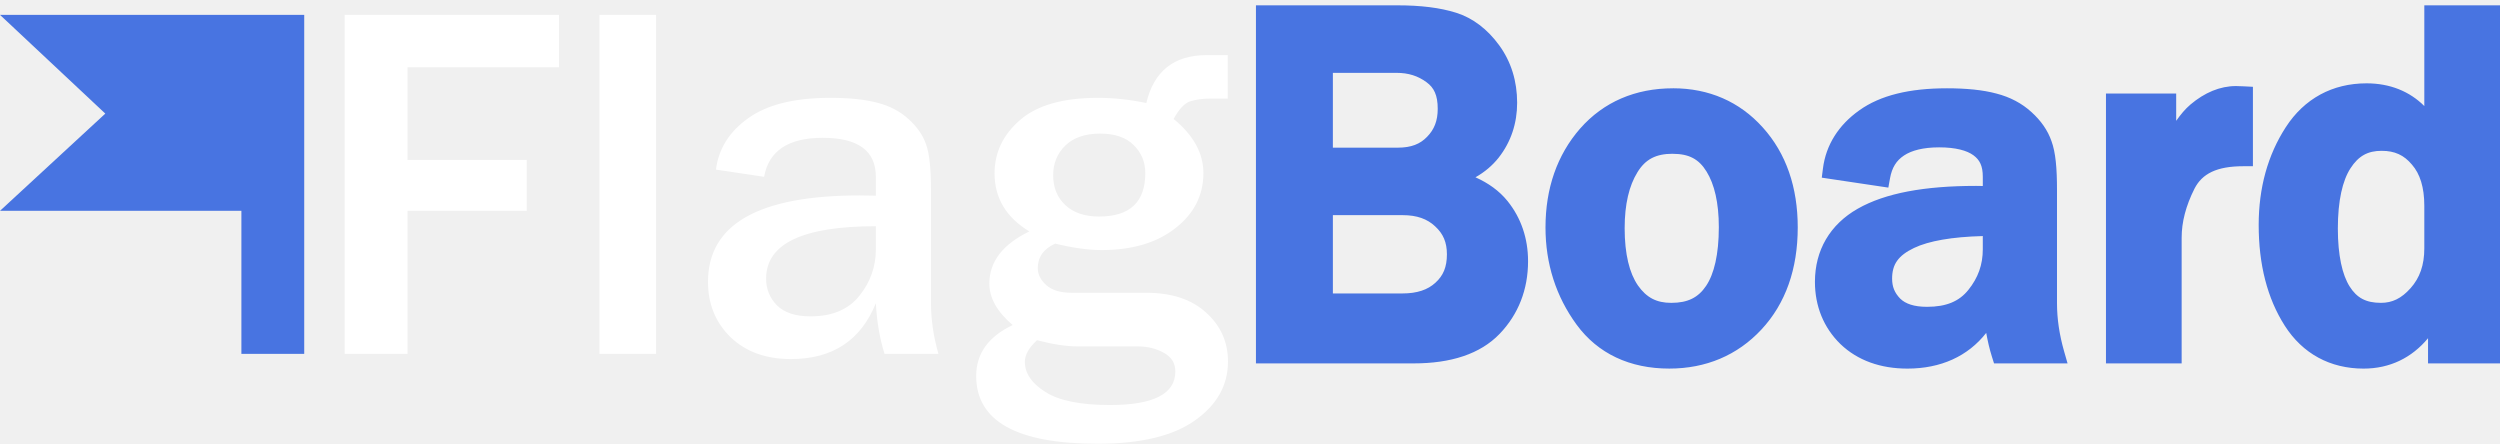
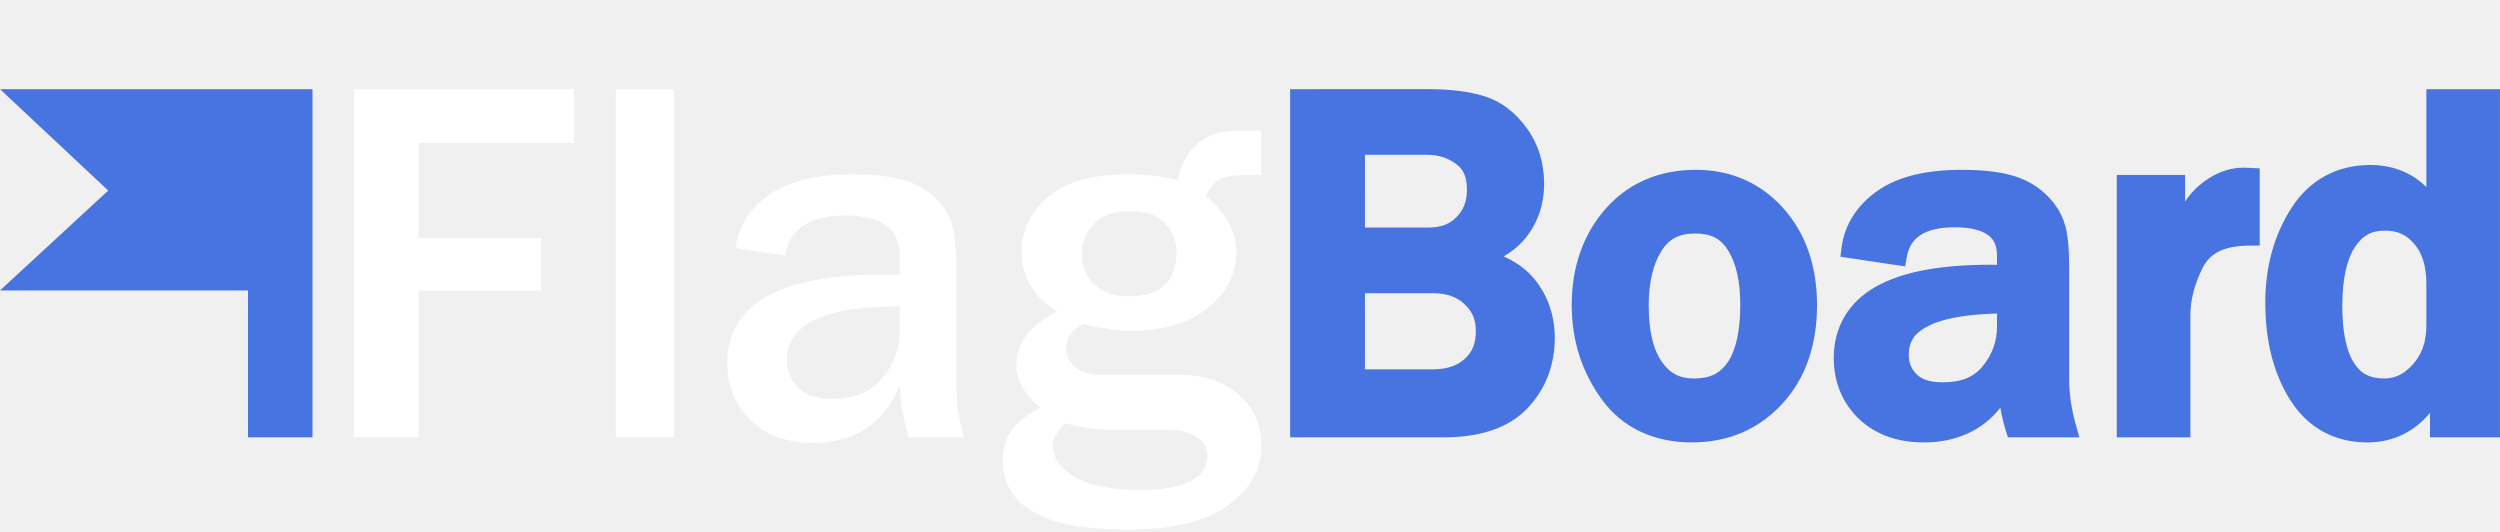
- <svg xmlns="http://www.w3.org/2000/svg" width="400" height="71" viewBox="0 0 105.833 18.785" version="1.1" id="svg8">
+ <svg xmlns="http://www.w3.org/2000/svg" width="400" height="85" viewBox="0 0 105.833 22.49" version="1.1" id="svg8">
  <defs id="defs2">
    <style type="text/css" id="style4536">
    .fil2 {fill:#302061}
    .fil1 {fill:#E54221}
    .fil0 {fill:#F7D619}
   </style>
  </defs>
-   <g id="layer2" transform="translate(0,-108.2146)" />
-   <g id="layer1" transform="translate(0,-278.2146)" style="opacity:1">
+   <g id="layer2" transform="translate(0,-104.5104)" />
+   <g id="layer1" transform="translate(0,-274.5104)" style="opacity:1">
    <g id="g934" transform="matrix(0.2373036,0,0,0.2373036,0.00183958,-176.4272)">
      <g transform="translate(-195.246,-182.5563)" id="g883" />
      <g id="g946" transform="matrix(0.6253502,0,0,0.6253502,0.00194343,810.3793)">
-         <path style="font-style:normal;font-variant:normal;font-weight:normal;font-stretch:normal;font-size:145.079px;line-height:1.25;font-family:'Franklin Gothic Medium';-inkscape-font-specification:'Franklin Gothic Medium, ';letter-spacing:0px;word-spacing:0px;opacity:1;fill:#ffffff;fill-opacity:1;stroke:none;stroke-width:3.051" d="M 55.15 2.383 L 55.15 56.617 L 65.203 56.617 L 65.203 33.732 L 84.275 33.732 L 84.275 25.586 L 65.203 25.586 L 65.203 10.766 L 89.439 10.766 L 89.439 2.383 L 55.15 2.383 z M 95.916 2.383 L 95.916 56.617 L 104.975 56.617 L 104.975 2.383 L 95.916 2.383 z M 193.061 8.82 C 187.842 8.82 184.625 11.376 183.406 16.488 C 180.784 15.932 178.201 15.654 175.658 15.654 C 170.096 15.654 165.949 16.832 163.221 19.189 C 160.492 21.547 159.129 24.395 159.129 27.732 C 159.129 31.679 160.983 34.778 164.691 37.029 C 160.427 39.095 158.295 41.877 158.295 45.373 C 158.295 47.677 159.539 49.889 162.029 52.008 C 158.136 53.862 156.189 56.576 156.189 60.152 C 156.189 67.384 162.665 71 175.617 71 C 182.504 71 187.697 69.755 191.193 67.266 C 194.716 64.776 196.477 61.637 196.477 57.85 C 196.477 54.724 195.311 52.114 192.98 50.021 C 190.676 47.902 187.485 46.844 183.406 46.844 L 171.486 46.844 C 169.659 46.844 168.293 46.432 167.393 45.611 C 166.492 44.79 166.043 43.89 166.043 42.91 C 166.043 41.135 166.97 39.824 168.824 38.977 C 171.658 39.665 174.135 40.01 176.254 40.01 C 181.154 40.01 185.088 38.845 188.055 36.514 C 191.048 34.183 192.543 31.243 192.543 27.693 C 192.543 24.515 190.954 21.627 187.775 19.031 C 188.649 17.442 189.537 16.5 190.438 16.209 C 191.365 15.918 192.438 15.773 193.656 15.773 L 196.438 15.773 L 196.438 8.82 L 193.061 8.82 z M 132.826 15.654 C 127.105 15.654 122.734 16.74 119.715 18.912 C 116.695 21.058 114.975 23.799 114.551 27.137 L 122.258 28.289 C 122.999 24.13 126.125 22.051 131.635 22.051 C 137.303 22.051 140.137 24.13 140.137 28.289 L 140.137 31.309 C 139.051 31.282 138.19 31.268 137.555 31.268 C 121.371 31.268 113.279 35.878 113.279 45.096 C 113.279 48.645 114.484 51.598 116.895 53.955 C 119.331 56.286 122.549 57.451 126.549 57.451 C 133.197 57.451 137.726 54.471 140.137 48.512 C 140.296 51.478 140.759 54.18 141.527 56.617 L 150.15 56.617 C 149.356 53.836 148.957 51.134 148.957 48.512 L 148.957 30.395 C 148.957 26.951 148.694 24.514 148.164 23.084 C 147.661 21.627 146.734 20.289 145.383 19.07 C 144.032 17.825 142.376 16.953 140.416 16.449 C 138.456 15.919 135.925 15.654 132.826 15.654 z M 176.016 21.375 C 178.373 21.375 180.16 21.985 181.379 23.203 C 182.624 24.422 183.246 25.919 183.246 27.693 C 183.246 32.329 180.782 34.645 175.855 34.645 C 173.551 34.645 171.751 34.037 170.453 32.818 C 169.155 31.6 168.506 30.011 168.506 28.051 C 168.506 26.144 169.155 24.553 170.453 23.281 C 171.778 22.01 173.632 21.375 176.016 21.375 z M 140.137 36.195 L 140.137 39.891 C 140.137 42.672 139.249 45.161 137.475 47.359 C 135.726 49.531 133.131 50.617 129.688 50.617 C 127.304 50.617 125.516 50.035 124.324 48.869 C 123.159 47.677 122.576 46.247 122.576 44.578 C 122.576 38.989 128.429 36.195 140.137 36.195 z M 165.924 54.432 C 168.44 55.094 170.612 55.426 172.439 55.426 L 182.055 55.426 C 183.617 55.426 185.008 55.77 186.227 56.459 C 187.445 57.121 188.055 58.113 188.055 59.438 C 188.055 63.013 184.572 64.803 177.605 64.803 C 172.864 64.803 169.406 64.099 167.234 62.695 C 165.062 61.318 163.977 59.716 163.977 57.889 C 163.977 56.776 164.626 55.624 165.924 54.432 z " transform="matrix(1.782932,0,0,1.782932,-0.01550401,1767.787)" id="path819" />
-         <path style="font-style:normal;font-variant:normal;font-weight:normal;font-stretch:normal;font-size:145.079px;line-height:1.25;font-family:'Franklin Gothic Medium';-inkscape-font-specification:'Franklin Gothic Medium, ';letter-spacing:0px;word-spacing:0px;fill:#4874e1;fill-opacity:1;stroke:none;stroke-width:5.44;stroke-opacity:1" d="m 358.266,1769.316 v 102.135 h 2.721 42.291 c 10.605,0 18.966,-2.678 24.486,-8.412 5.371,-5.578 8.127,-12.671 8.127,-20.73 0,-6.483 -1.967,-12.331 -5.841,-17.149 -2.379,-2.957 -5.516,-5.166 -9.162,-6.799 2.553,-1.441 4.791,-3.298 6.621,-5.6 l 0.006,-0.01 0.004,-0.01 c 3.483,-4.433 5.258,-9.771 5.258,-15.637 0,-6.158 -1.716,-11.736 -5.129,-16.41 -3.338,-4.571 -7.479,-7.764 -12.289,-9.277 -4.579,-1.44 -10.122,-2.11 -16.686,-2.11 z m 333.299,0 v 28.723 c -4.194,-4.193 -9.814,-6.481 -16.479,-6.481 -9.732,0 -17.758,4.357 -23.037,12.506 -5.167,7.976 -7.734,17.36 -7.734,27.902 0,11.252 2.437,20.902 7.441,28.736 5.091,7.971 12.941,12.236 22.48,12.236 7.507,0 13.757,-3.085 18.391,-8.668 v 7.18 h 20.53 v -2.719 -99.416 z m -311.354,19.254 h 18.178 c 3.375,0 6.103,0.877 8.515,2.656 l 0.012,0.01 0.012,0.01 c 2.135,1.54 3.193,3.718 3.193,7.569 0,3.438 -0.987,5.914 -3.047,8.011 l -0.01,0.01 -0.008,0.01 c -1.957,2.031 -4.51,3.062 -8.313,3.062 h -18.533 z m 257.616,3.767 c -4.553,0 -8.951,1.873 -12.947,5.246 -1.528,1.29 -2.859,2.907 -4.098,4.674 v -7.793 h -20.033 v 76.987 h 21.592 v -2.719 -33.155 c 0,-4.42 1.184,-9.061 3.672,-13.994 2.179,-4.236 6.306,-6.379 13.94,-6.379 h 2.719 v -22.656 l -2.577,-0.135 c -0.925,-0.049 -1.666,-0.077 -2.268,-0.077 z m -160.594,0.639 c -10.737,10e-5 -19.811,3.891 -26.482,11.479 h -0.002 -0.004 c -6.583,7.545 -9.879,17.106 -9.879,28.211 0,10.337 2.982,19.694 8.885,27.748 6.058,8.265 15.189,12.518 26.42,12.518 10.455,0 19.439,-3.781 26.289,-11.139 6.927,-7.437 10.363,-17.324 10.363,-29.127 0,-11.465 -3.309,-21.139 -9.975,-28.521 -6.609,-7.372 -15.381,-11.176 -25.615,-11.176 z m 78.067,0 c -10.542,0 -18.916,1.971 -24.961,6.316 -5.873,4.176 -9.477,9.857 -10.324,16.534 l -0.336,2.641 18.991,2.838 0.465,-2.604 c 0.559,-3.134 1.828,-5.109 4,-6.555 2.173,-1.445 5.469,-2.324 10.039,-2.324 4.721,0 7.932,0.912 9.762,2.254 1.829,1.342 2.678,3.057 2.678,6.146 v 2.623 c -0.597,-0.01 -1.41,-0.029 -1.883,-0.029 -14.686,0 -25.917,2.025 -33.809,6.519 -7.891,4.495 -12.195,11.838 -12.195,20.851 0,6.944 2.48,13.062 7.266,17.742 l 0.01,0.012 0.012,0.01 c 4.882,4.67 11.434,6.988 19.093,6.988 9.555,0 17.277,-3.542 22.482,-10.184 0.423,2.357 0.948,4.634 1.629,6.793 l 0.6,1.902 h 20.972 l -0.99,-3.467 c -1.355,-4.742 -2.02,-9.302 -2.02,-13.703 v -32.303 c 0,-6.262 -0.396,-10.734 -1.58,-13.949 -1.067,-3.071 -3.013,-5.837 -5.683,-8.248 -2.752,-2.533 -6.139,-4.305 -10.002,-5.299 -3.84,-1.035 -8.545,-1.506 -14.215,-1.506 z m 124.109,17.838 h 5e-4 c 3.719,0 6.335,1.207 8.613,3.918 l 0.015,0.016 0.014,0.015 c 2.254,2.598 3.513,6.374 3.513,11.748 v 12.113 c 0,4.815 -1.31,8.44 -3.916,11.367 h -0.002 v 0 c -2.63,2.959 -5.261,4.187 -8.451,4.187 -4.283,0 -6.889,-1.412 -8.959,-4.711 -2.069,-3.299 -3.338,-8.817 -3.338,-16.514 0,-7.969 1.355,-13.685 3.599,-17.15 2.293,-3.541 4.93,-4.992 8.91,-4.992 z m -202.246,0.85 h 5e-4 c 4.668,10e-5 7.489,1.537 9.65,5.074 h 0.004 l 0.004,0.01 c 2.226,3.602 3.49,8.857 3.49,15.855 0,7.795 -1.365,13.356 -3.614,16.709 -2.248,3.353 -5.206,4.869 -9.961,4.869 -4.201,0 -7.063,-1.493 -9.52,-4.988 -10e-4,0 -4.3e-4,0 -0.002,-0.01 -2.375,-3.447 -3.768,-8.842 -3.768,-16.301 0,-6.888 1.294,-12.151 3.631,-15.922 l 0.004,-0.01 0.002,-0.01 c 2.255,-3.679 5.22,-5.289 10.077,-5.289 z m -96.951,17.496 h 19.879 c 4.119,0 7.029,1.081 9.266,3.166 l 0.01,0.01 0.008,0.01 c 2.313,2.12 3.367,4.553 3.367,7.982 0,3.656 -1.058,6.116 -3.275,8.107 l -0.01,0.01 -0.008,0.01 c -2.159,1.973 -5.135,3.043 -9.429,3.043 h -19.807 z m 185.401,5.971 v 3.777 c 0,4.38 -1.33,8.126 -4.142,11.61 v 0 h -0.002 c -2.57,3.193 -6.198,4.795 -11.766,4.795 -3.792,0 -6.158,-0.894 -7.637,-2.329 -1.615,-1.663 -2.322,-3.389 -2.322,-5.718 0,-4.033 1.697,-6.569 6.279,-8.756 4.147,-1.979 10.81,-3.163 19.59,-3.381 z" id="path827" />
-         <path style="font-style:normal;font-variant:normal;font-weight:normal;font-stretch:normal;font-size:145.079px;line-height:1.25;font-family:'Franklin Gothic Medium';-inkscape-font-specification:'Franklin Gothic Medium, ';letter-spacing:0px;word-spacing:0px;fill:#4874e1;fill-opacity:1;stroke:none;stroke-width:5.44" d="m -0.008,1772.036 30.032,28.159 -30.04,27.734 H 68.846 v 40.803 h 17.922 v -96.695 z" id="path847" />
+         <path style="font-style:normal;font-variant:normal;font-weight:normal;font-stretch:normal;font-size:145.079px;line-height:1.25;font-family:'Franklin Gothic Medium';-inkscape-font-specification:'Franklin Gothic Medium, ';letter-spacing:0px;word-spacing:0px;opacity:1;fill:#ffffff;fill-opacity:1;stroke:none;stroke-width:5.589" d="m 100.99,1768.265 v 99.328 h 18.411 v -41.913 h 34.93 v -14.92 H 119.402 v -27.143 h 44.388 v -15.353 z m 74.661,0 v 99.328 h 16.59 v -99.328 z m 177.917,11.79 c -9.557,0 -15.45,4.681 -17.681,14.044 -4.803,-1.019 -9.533,-1.527 -14.19,-1.527 -10.187,0 -17.782,2.157 -22.779,6.475 -4.997,4.317 -7.494,9.534 -7.494,15.646 0,7.228 3.396,12.903 10.188,17.027 -7.81,3.784 -11.715,8.878 -11.715,15.281 0,4.221 2.279,8.27 6.839,12.151 -7.131,3.396 -10.695,8.367 -10.695,14.916 0,13.244 11.859,19.867 35.581,19.867 12.613,0 22.124,-2.279 28.527,-6.839 6.452,-4.56 9.676,-10.308 9.676,-17.245 0,-5.724 -2.134,-10.505 -6.403,-14.337 -4.221,-3.881 -10.064,-5.82 -17.535,-5.82 h -21.831 c -3.347,0 -5.848,-0.753 -7.498,-2.257 -1.649,-1.504 -2.472,-3.152 -2.472,-4.947 0,-3.25 1.698,-5.652 5.094,-7.204 5.191,1.261 9.726,1.892 13.607,1.892 8.975,0 16.179,-2.134 21.613,-6.403 5.482,-4.269 8.22,-9.653 8.22,-16.154 0,-5.821 -2.91,-11.11 -8.732,-15.864 1.601,-2.911 3.226,-4.635 4.876,-5.169 1.698,-0.534 3.663,-0.798 5.895,-0.798 h 5.094 v -12.735 z m -110.317,12.516 c -10.479,0 -18.483,1.989 -24.013,5.967 -5.53,3.929 -8.682,8.95 -9.458,15.063 l 14.115,2.111 c 1.358,-7.616 7.083,-11.425 17.174,-11.425 10.381,0 15.571,3.809 15.571,11.425 v 5.53 c -1.989,-0.049 -3.565,-0.075 -4.729,-0.075 -29.641,0 -44.459,8.444 -44.459,25.326 0,6.501 2.207,11.908 6.621,16.226 4.463,4.269 10.356,6.403 17.681,6.403 12.176,0 20.471,-5.457 24.886,-16.372 0.291,5.433 1.14,10.382 2.547,14.845 h 15.793 c -1.455,-5.094 -2.186,-10.042 -2.186,-14.845 v -33.181 c 0,-6.307 -0.482,-10.769 -1.452,-13.389 -0.922,-2.668 -2.62,-5.119 -5.094,-7.351 -2.474,-2.28 -5.507,-3.879 -9.096,-4.8 -3.59,-0.97 -8.225,-1.456 -13.901,-1.456 z m 79.1,10.477 c 4.318,0 7.591,1.117 9.823,3.348 2.28,2.231 3.42,4.973 3.42,8.224 0,8.49 -4.512,12.731 -13.536,12.731 -4.221,0 -7.517,-1.113 -9.894,-3.345 -2.377,-2.232 -3.566,-5.142 -3.566,-8.732 0,-3.493 1.189,-6.407 3.566,-8.735 2.426,-2.329 5.821,-3.491 10.188,-3.491 z m -65.711,27.143 v 6.768 c 0,5.094 -1.625,9.652 -4.876,13.679 -3.202,3.978 -7.955,5.967 -14.262,5.967 -4.366,0 -7.64,-1.067 -9.823,-3.201 -2.135,-2.183 -3.201,-4.803 -3.201,-7.859 0,-10.236 10.719,-15.353 32.161,-15.353 z m 47.228,33.399 c 4.609,1.213 8.586,1.821 11.933,1.821 h 17.61 c 2.862,0 5.409,0.631 7.641,1.892 2.232,1.213 3.348,3.03 3.348,5.455 0,6.549 -6.379,9.826 -19.137,9.826 -8.684,0 -15.016,-1.289 -18.994,-3.86 -3.978,-2.523 -5.967,-5.456 -5.967,-8.803 0,-2.038 1.189,-4.148 3.566,-6.331 z" id="path819" />
+         <path style="font-style:normal;font-variant:normal;font-weight:normal;font-stretch:normal;font-size:145.079px;line-height:1.25;font-family:'Franklin Gothic Medium';-inkscape-font-specification:'Franklin Gothic Medium, ';letter-spacing:0px;word-spacing:0px;fill:#4874e1;fill-opacity:1;stroke:none;stroke-width:5.589" d="M -0.008,1768.266 30.842,1797.191 -0.016,1825.68 H 70.72 v 41.914 h 18.41 v -99.328 z" id="path847" />
+         <path style="font-style:normal;font-variant:normal;font-weight:normal;font-stretch:normal;font-size:145.079px;line-height:1.25;font-family:'Franklin Gothic Medium';-inkscape-font-specification:'Franklin Gothic Medium, ';letter-spacing:0px;word-spacing:0px;fill:#4874e1;fill-opacity:1;stroke:none;stroke-width:5.291;stroke-opacity:1" d="m 368.019,1768.265 v 99.328 h 2.646 41.129 c 10.313,0 18.445,-2.604 23.814,-8.181 5.224,-5.425 7.903,-12.323 7.903,-20.16 0,-6.305 -1.913,-11.992 -5.681,-16.677 -2.313,-2.876 -5.364,-5.024 -8.91,-6.612 2.482,-1.401 4.659,-3.207 6.439,-5.446 l 0.006,-0.01 0.004,-0.01 c 3.387,-4.311 5.113,-9.502 5.113,-15.207 0,-5.989 -1.669,-11.414 -4.988,-15.959 -3.247,-4.445 -7.274,-7.551 -11.951,-9.023 -4.453,-1.401 -9.844,-2.051 -16.227,-2.051 z m 324.14,0 v 27.933 c -4.079,-4.078 -9.544,-6.303 -16.026,-6.303 -9.464,0 -17.27,4.237 -22.404,12.162 -5.025,7.757 -7.522,16.883 -7.522,27.136 0,10.943 2.37,20.327 7.237,27.946 4.951,7.752 12.585,11.9 21.863,11.9 7.3,0 13.379,-3.001 17.885,-8.43 v 6.983 h 19.965 v -2.644 -96.684 z m -302.798,18.725 h 17.679 c 3.282,0 5.935,0.853 8.281,2.583 l 0.012,0.01 0.012,0.01 c 2.077,1.498 3.105,3.616 3.105,7.361 0,3.344 -0.96,5.751 -2.963,7.791 l -0.01,0.01 -0.008,0.01 c -1.903,1.976 -4.386,2.978 -8.084,2.978 h -18.023 z m 250.536,3.664 c -4.428,0 -8.705,1.822 -12.591,5.102 -1.486,1.255 -2.78,2.827 -3.985,4.546 v -7.579 h -19.482 v 74.871 h 20.999 v -2.644 -32.243 c 0,-4.299 1.152,-8.812 3.571,-13.609 2.119,-4.119 6.133,-6.204 13.557,-6.204 h 2.644 v -22.034 l -2.506,-0.131 c -0.899,-0.046 -1.62,-0.074 -2.205,-0.074 z m -156.181,0.621 c -10.442,10e-5 -19.266,3.784 -25.754,11.164 h -0.002 -0.004 c -6.402,7.338 -9.608,16.636 -9.608,27.436 0,10.053 2.9,19.153 8.641,26.985 5.891,8.038 14.772,12.174 25.694,12.174 10.168,0 18.905,-3.677 25.567,-10.833 6.737,-7.232 10.078,-16.848 10.078,-28.326 0,-11.15 -3.218,-20.558 -9.701,-27.738 -6.427,-7.169 -14.958,-10.869 -24.911,-10.869 z m 75.921,0 c -10.252,0 -18.396,1.917 -24.275,6.143 -5.711,4.061 -9.216,9.586 -10.041,16.079 l -0.327,2.568 18.469,2.76 0.452,-2.532 c 0.544,-3.048 1.777,-4.969 3.89,-6.375 2.113,-1.406 5.319,-2.26 9.763,-2.26 4.591,0 7.715,0.886 9.493,2.192 1.779,1.305 2.604,2.973 2.604,5.978 v 2.551 c -0.58,-0.01 -1.372,-0.029 -1.831,-0.029 -14.282,0 -25.205,1.969 -32.88,6.34 -7.675,4.371 -11.86,11.513 -11.86,20.279 0,6.753 2.412,12.703 7.066,17.254 l 0.011,0.013 0.012,0.01 c 4.748,4.542 11.12,6.796 18.569,6.796 9.292,0 16.802,-3.445 21.865,-9.904 0.411,2.292 0.922,4.507 1.584,6.607 l 0.583,1.85 h 20.396 l -0.963,-3.372 c -1.318,-4.612 -1.964,-9.047 -1.964,-13.327 v -31.415 c 0,-6.09 -0.385,-10.439 -1.537,-13.566 -1.037,-2.986 -2.93,-5.676 -5.527,-8.021 -2.676,-2.463 -5.97,-4.187 -9.727,-5.153 -3.734,-1.006 -8.31,-1.464 -13.825,-1.464 z m 120.699,17.348 h 4.9e-4 c 3.617,0 6.161,1.174 8.376,3.81 l 0.015,0.014 0.014,0.014 c 2.192,2.527 3.417,6.199 3.417,11.425 v 11.78 c 0,4.683 -1.274,8.208 -3.808,11.055 h -0.002 v 0 c -2.558,2.877 -5.117,4.072 -8.219,4.072 -4.165,0 -6.7,-1.373 -8.712,-4.581 -2.012,-3.208 -3.246,-8.575 -3.246,-16.06 0,-7.75 1.317,-13.309 3.5,-16.679 2.23,-3.443 4.795,-4.855 8.665,-4.855 z m -196.689,0.826 h 5.1e-4 c 4.539,10e-5 7.283,1.495 9.385,4.935 h 0.004 l 0.004,0.01 c 2.165,3.503 3.394,8.614 3.394,15.42 0,7.581 -1.328,12.989 -3.514,16.25 -2.187,3.261 -5.063,4.735 -9.687,4.735 -4.085,0 -6.869,-1.452 -9.258,-4.851 -9.8e-4,0 -4.3e-4,0 -0.002,-0.01 -2.31,-3.352 -3.664,-8.599 -3.664,-15.853 0,-6.699 1.259,-11.817 3.531,-15.485 l 0.004,-0.01 0.002,-0.01 c 2.193,-3.578 5.076,-5.144 9.8,-5.144 z m -94.287,17.015 h 19.333 c 4.006,0 6.836,1.051 9.011,3.079 l 0.011,0.01 0.008,0.01 c 2.249,2.062 3.275,4.428 3.275,7.763 0,3.555 -1.029,5.948 -3.185,7.885 l -0.01,0.01 -0.008,0.01 c -2.099,1.918 -4.994,2.959 -9.17,2.959 h -19.263 z m 180.306,5.807 v 3.673 c 0,4.26 -1.294,7.903 -4.029,11.291 v 0 h -0.002 c -2.499,3.105 -6.028,4.663 -11.442,4.663 -3.688,0 -5.989,-0.87 -7.427,-2.264 -1.571,-1.617 -2.259,-3.296 -2.259,-5.561 0,-3.922 1.65,-6.388 6.107,-8.516 4.033,-1.925 10.513,-3.076 19.052,-3.288 z" id="path827" />
      </g>
    </g>
  </g>
</svg>
